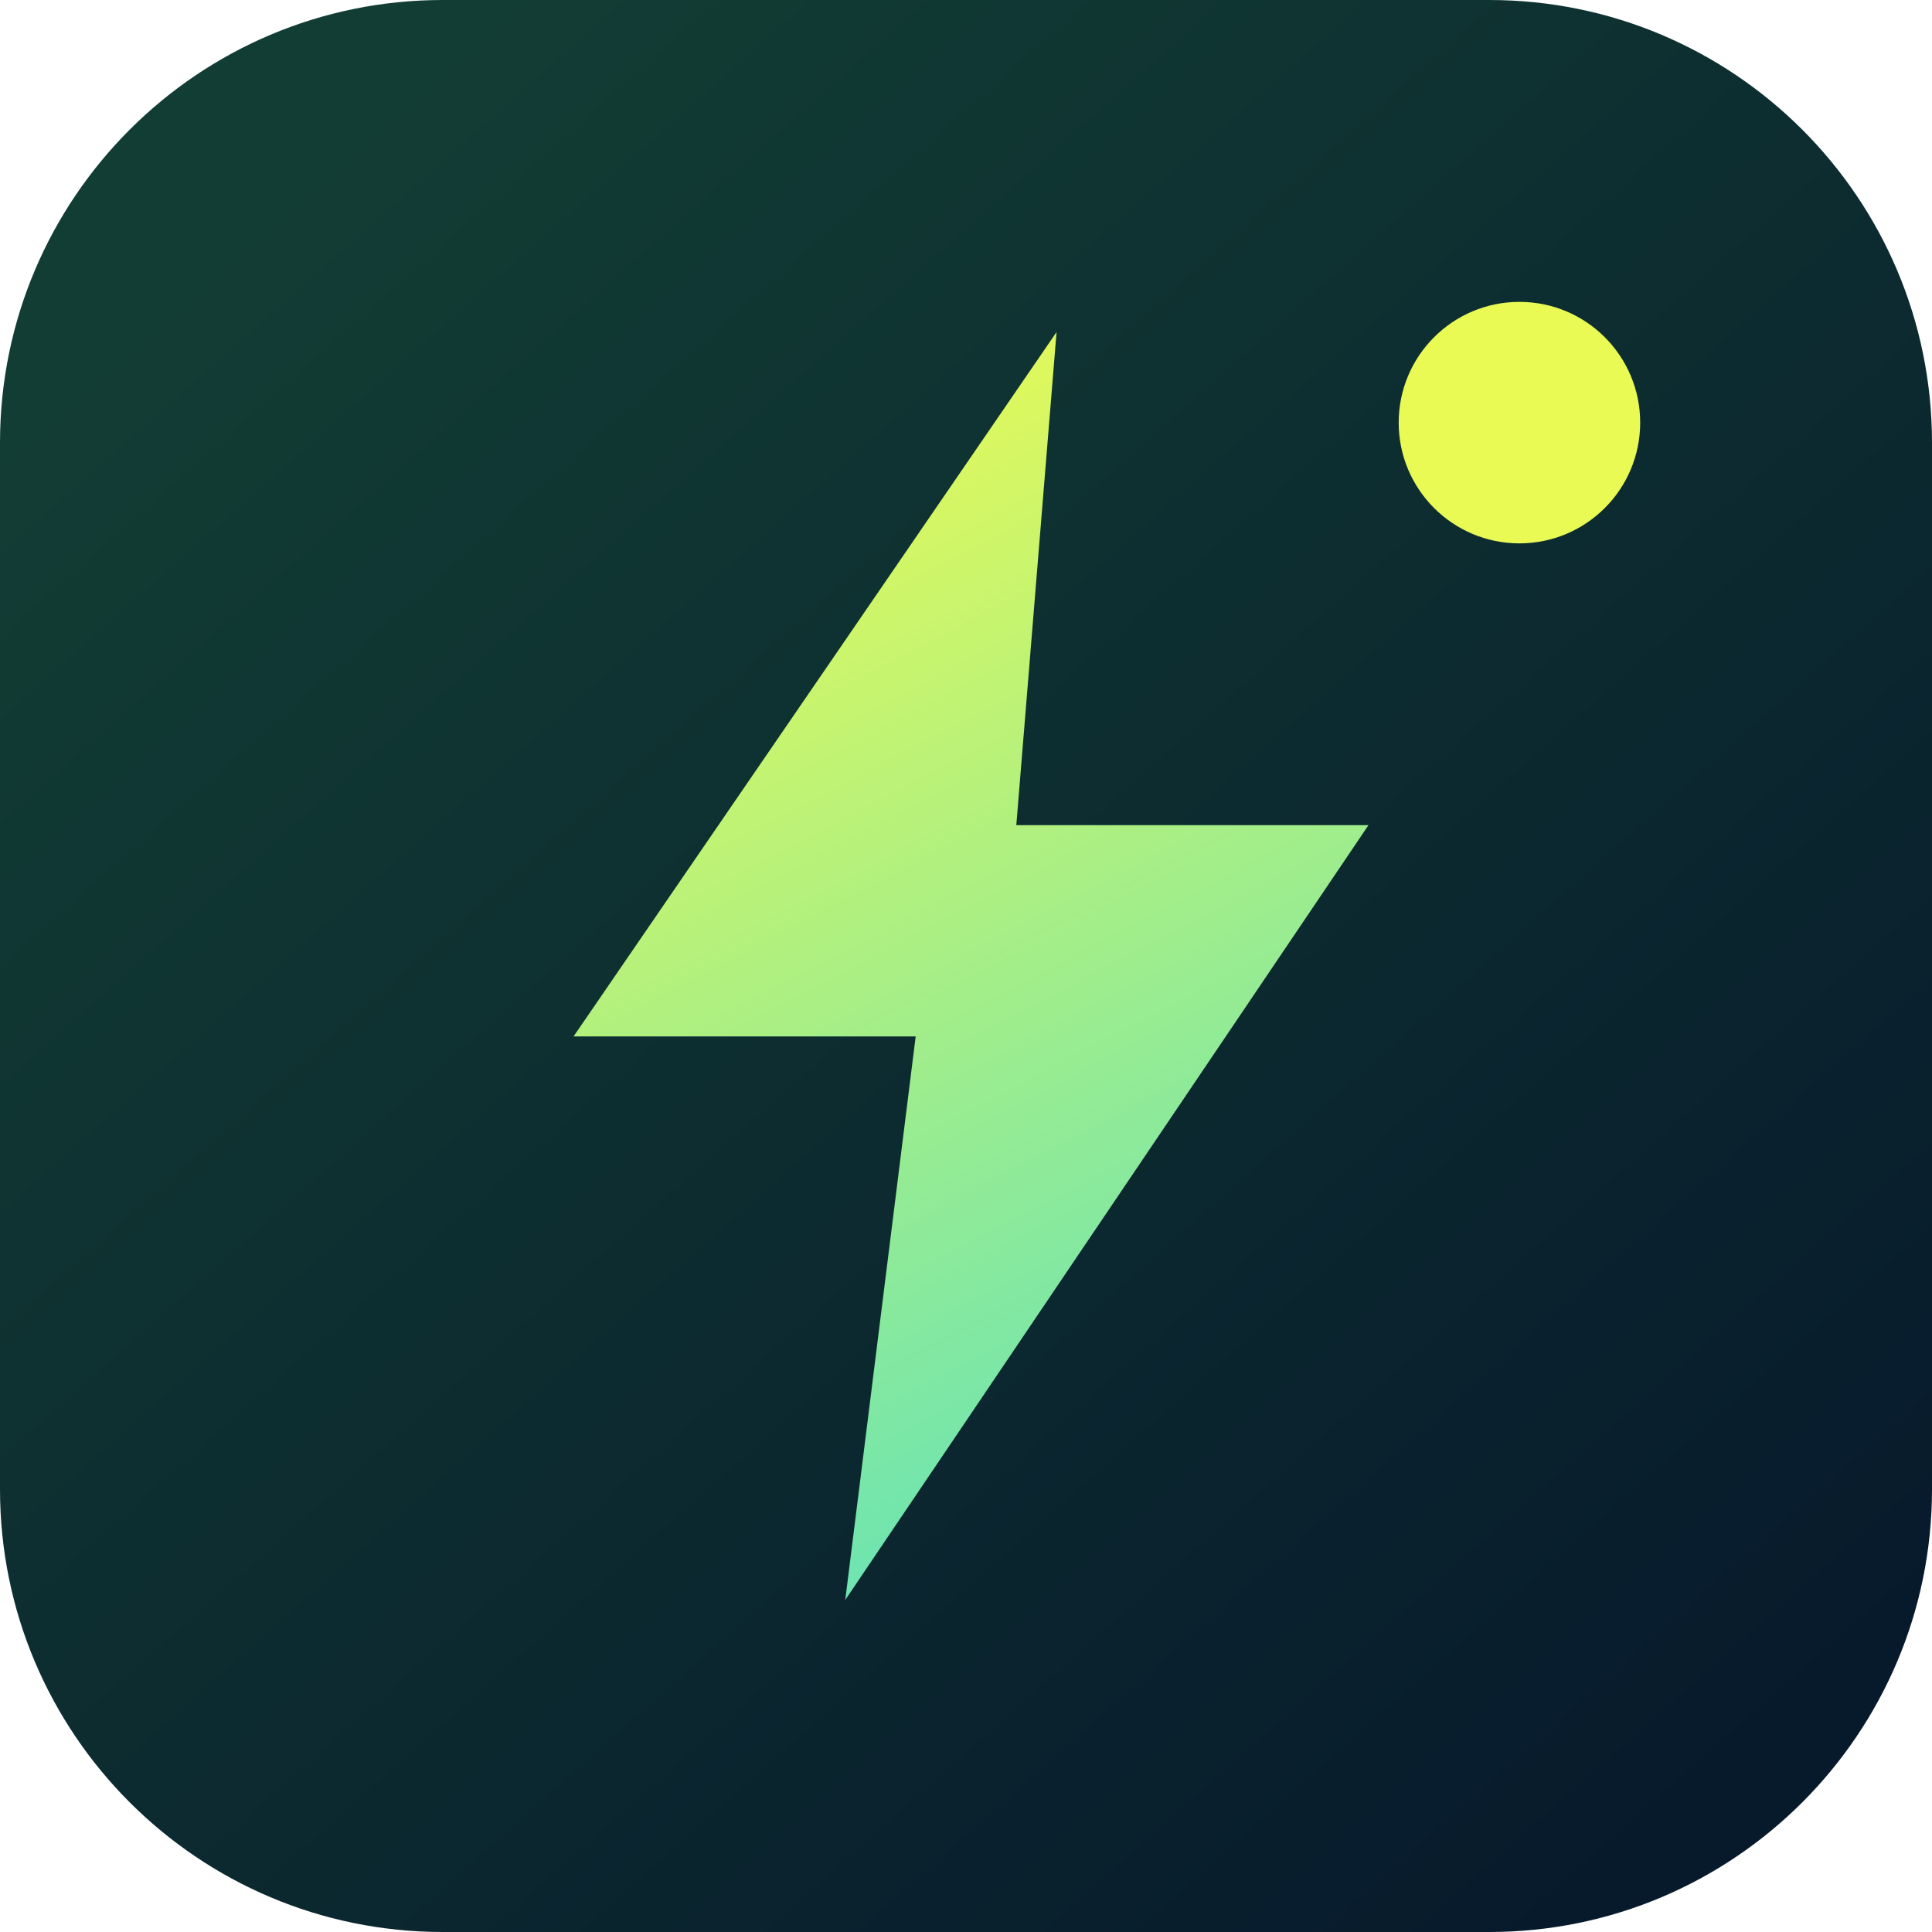
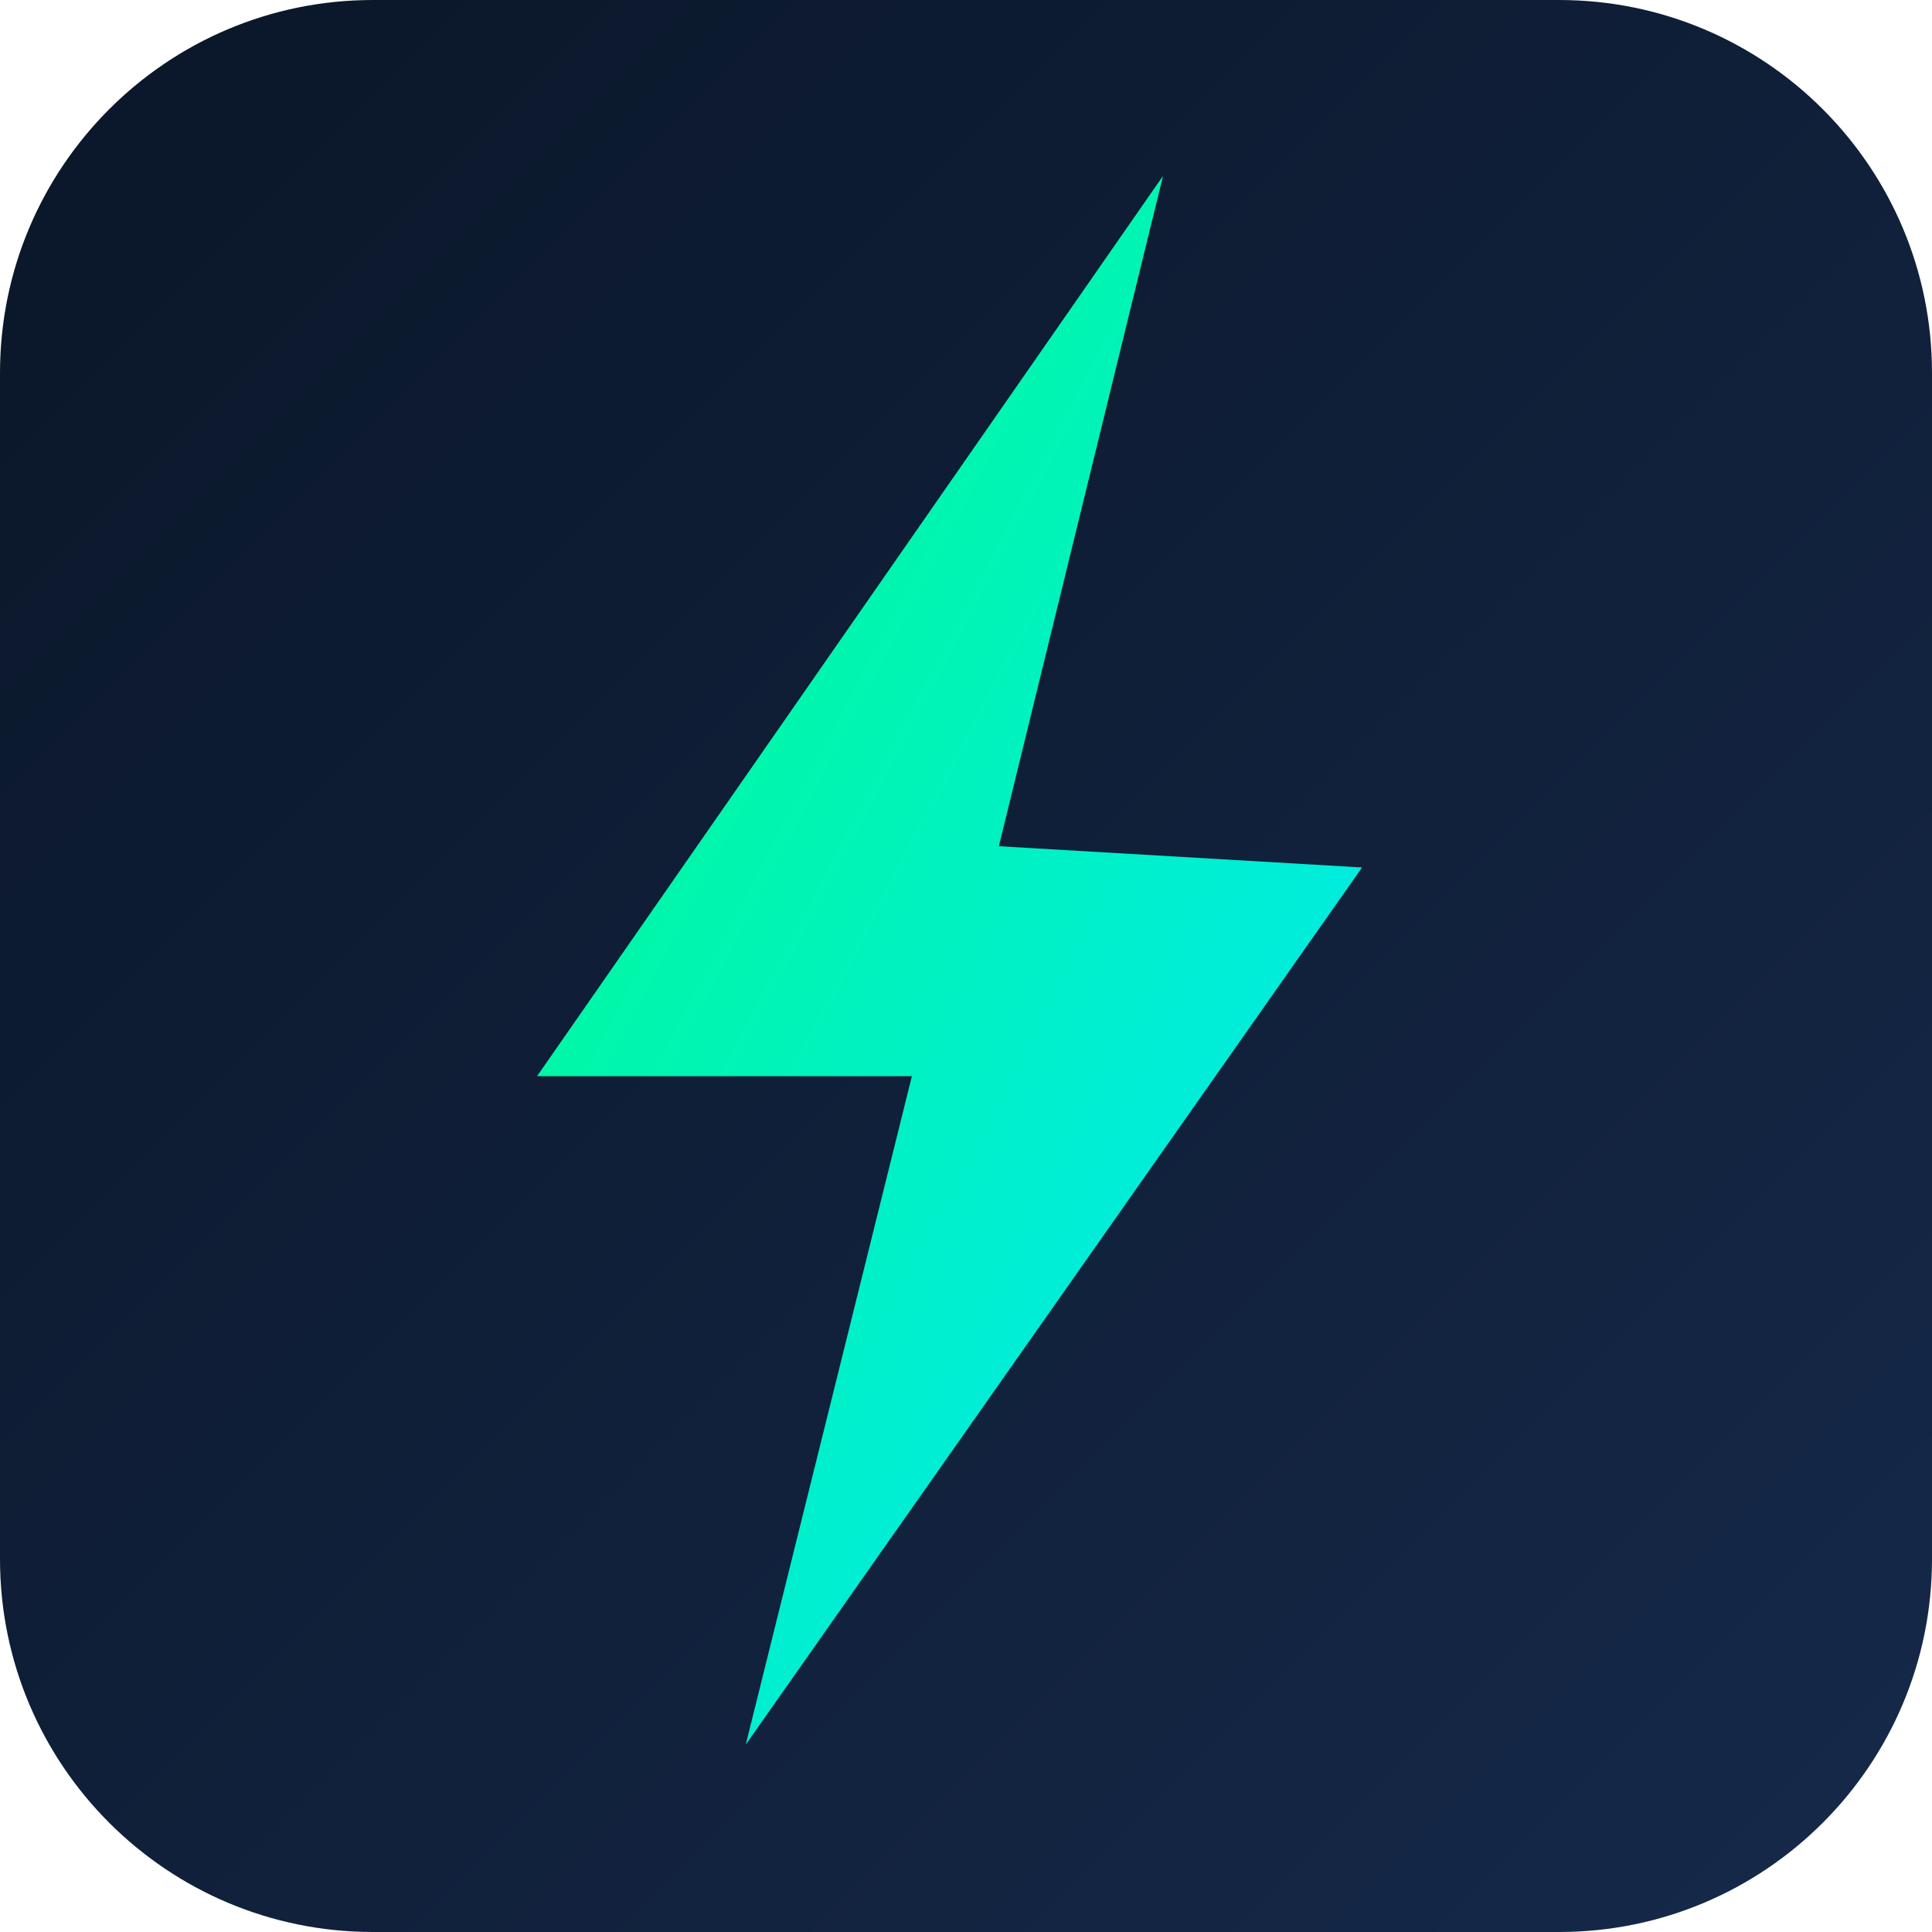
- <svg xmlns="http://www.w3.org/2000/svg" viewBox="0 0 192 192" role="img" aria-labelledby="title">
+ <svg xmlns="http://www.w3.org/2000/svg" viewBox="0 0 100 100" role="img" aria-labelledby="t">
  <defs>
-     <linearGradient id="surface" x1="28" y1="18" x2="170" y2="178" gradientUnits="userSpaceOnUse">
-       <stop stop-color="#123D34" />
-       <stop offset="1" stop-color="#071A2C" />
+     <linearGradient id="bg" x1="0" y1="0" x2="1" y2="1">
+       <stop offset="0" stop-color="#0a1628" />
+       <stop offset="1" stop-color="#16294a" />
    </linearGradient>
-     <linearGradient id="bolt" x1="67" y1="43" x2="122" y2="148" gradientUnits="userSpaceOnUse">
-       <stop stop-color="#E9FA55" />
-       <stop offset="1" stop-color="#65E3B7" />
+     <linearGradient id="bolt" x1="0" y1="0" x2="1" y2="1">
+       <stop offset="0" stop-color="#00ff85" />
+       <stop offset="1" stop-color="#00e5ff" />
    </linearGradient>
  </defs>
-   <rect width="192" height="192" rx="44" fill="url(#surface)" />
-   <path d="M105 33 57 103h34l-7 56 52-77H101l4-49Z" fill="url(#bolt)" />
-   <circle cx="151" cy="42" r="12" fill="#E9FA55" />
+   <rect width="100" height="100" rx="19.3" fill="url(#bg)" />
+   <path d="M60.2 9.1 L51.7 43.8 L70.5 44.9 L38.6 90.3 L47.2 55.7 L27.8 55.7Z" fill="url(#bolt)" />
</svg>
